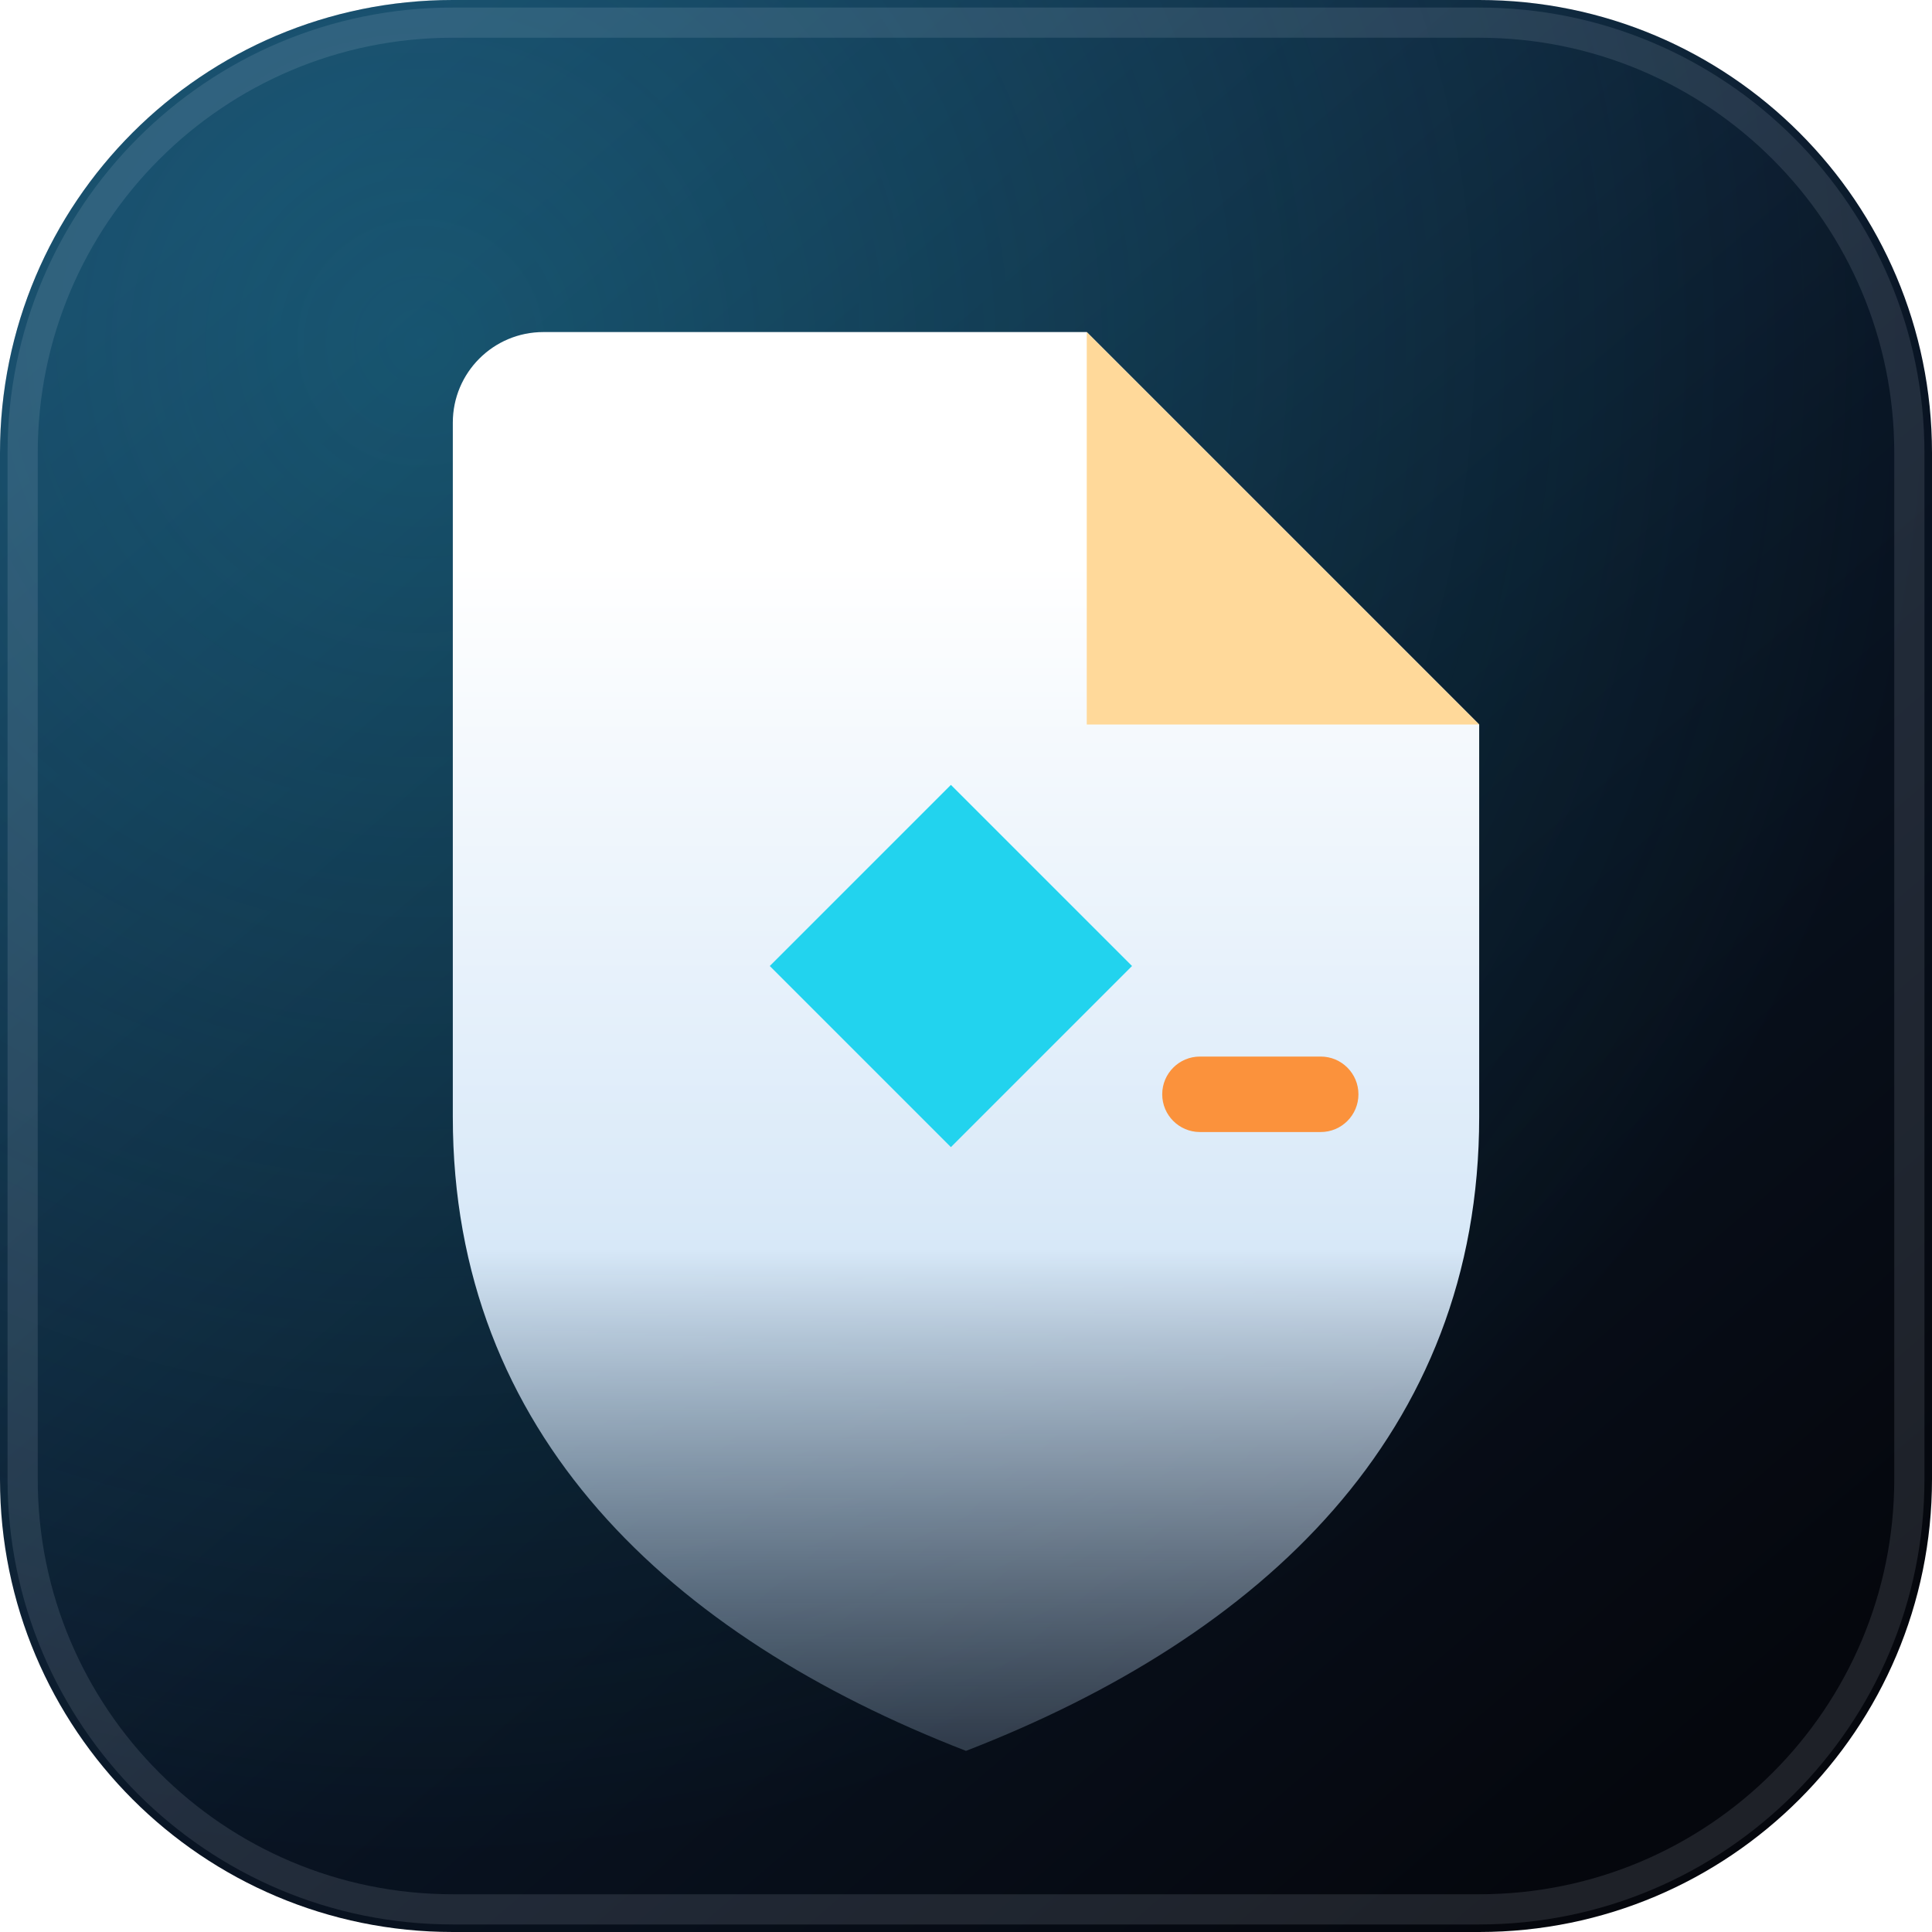
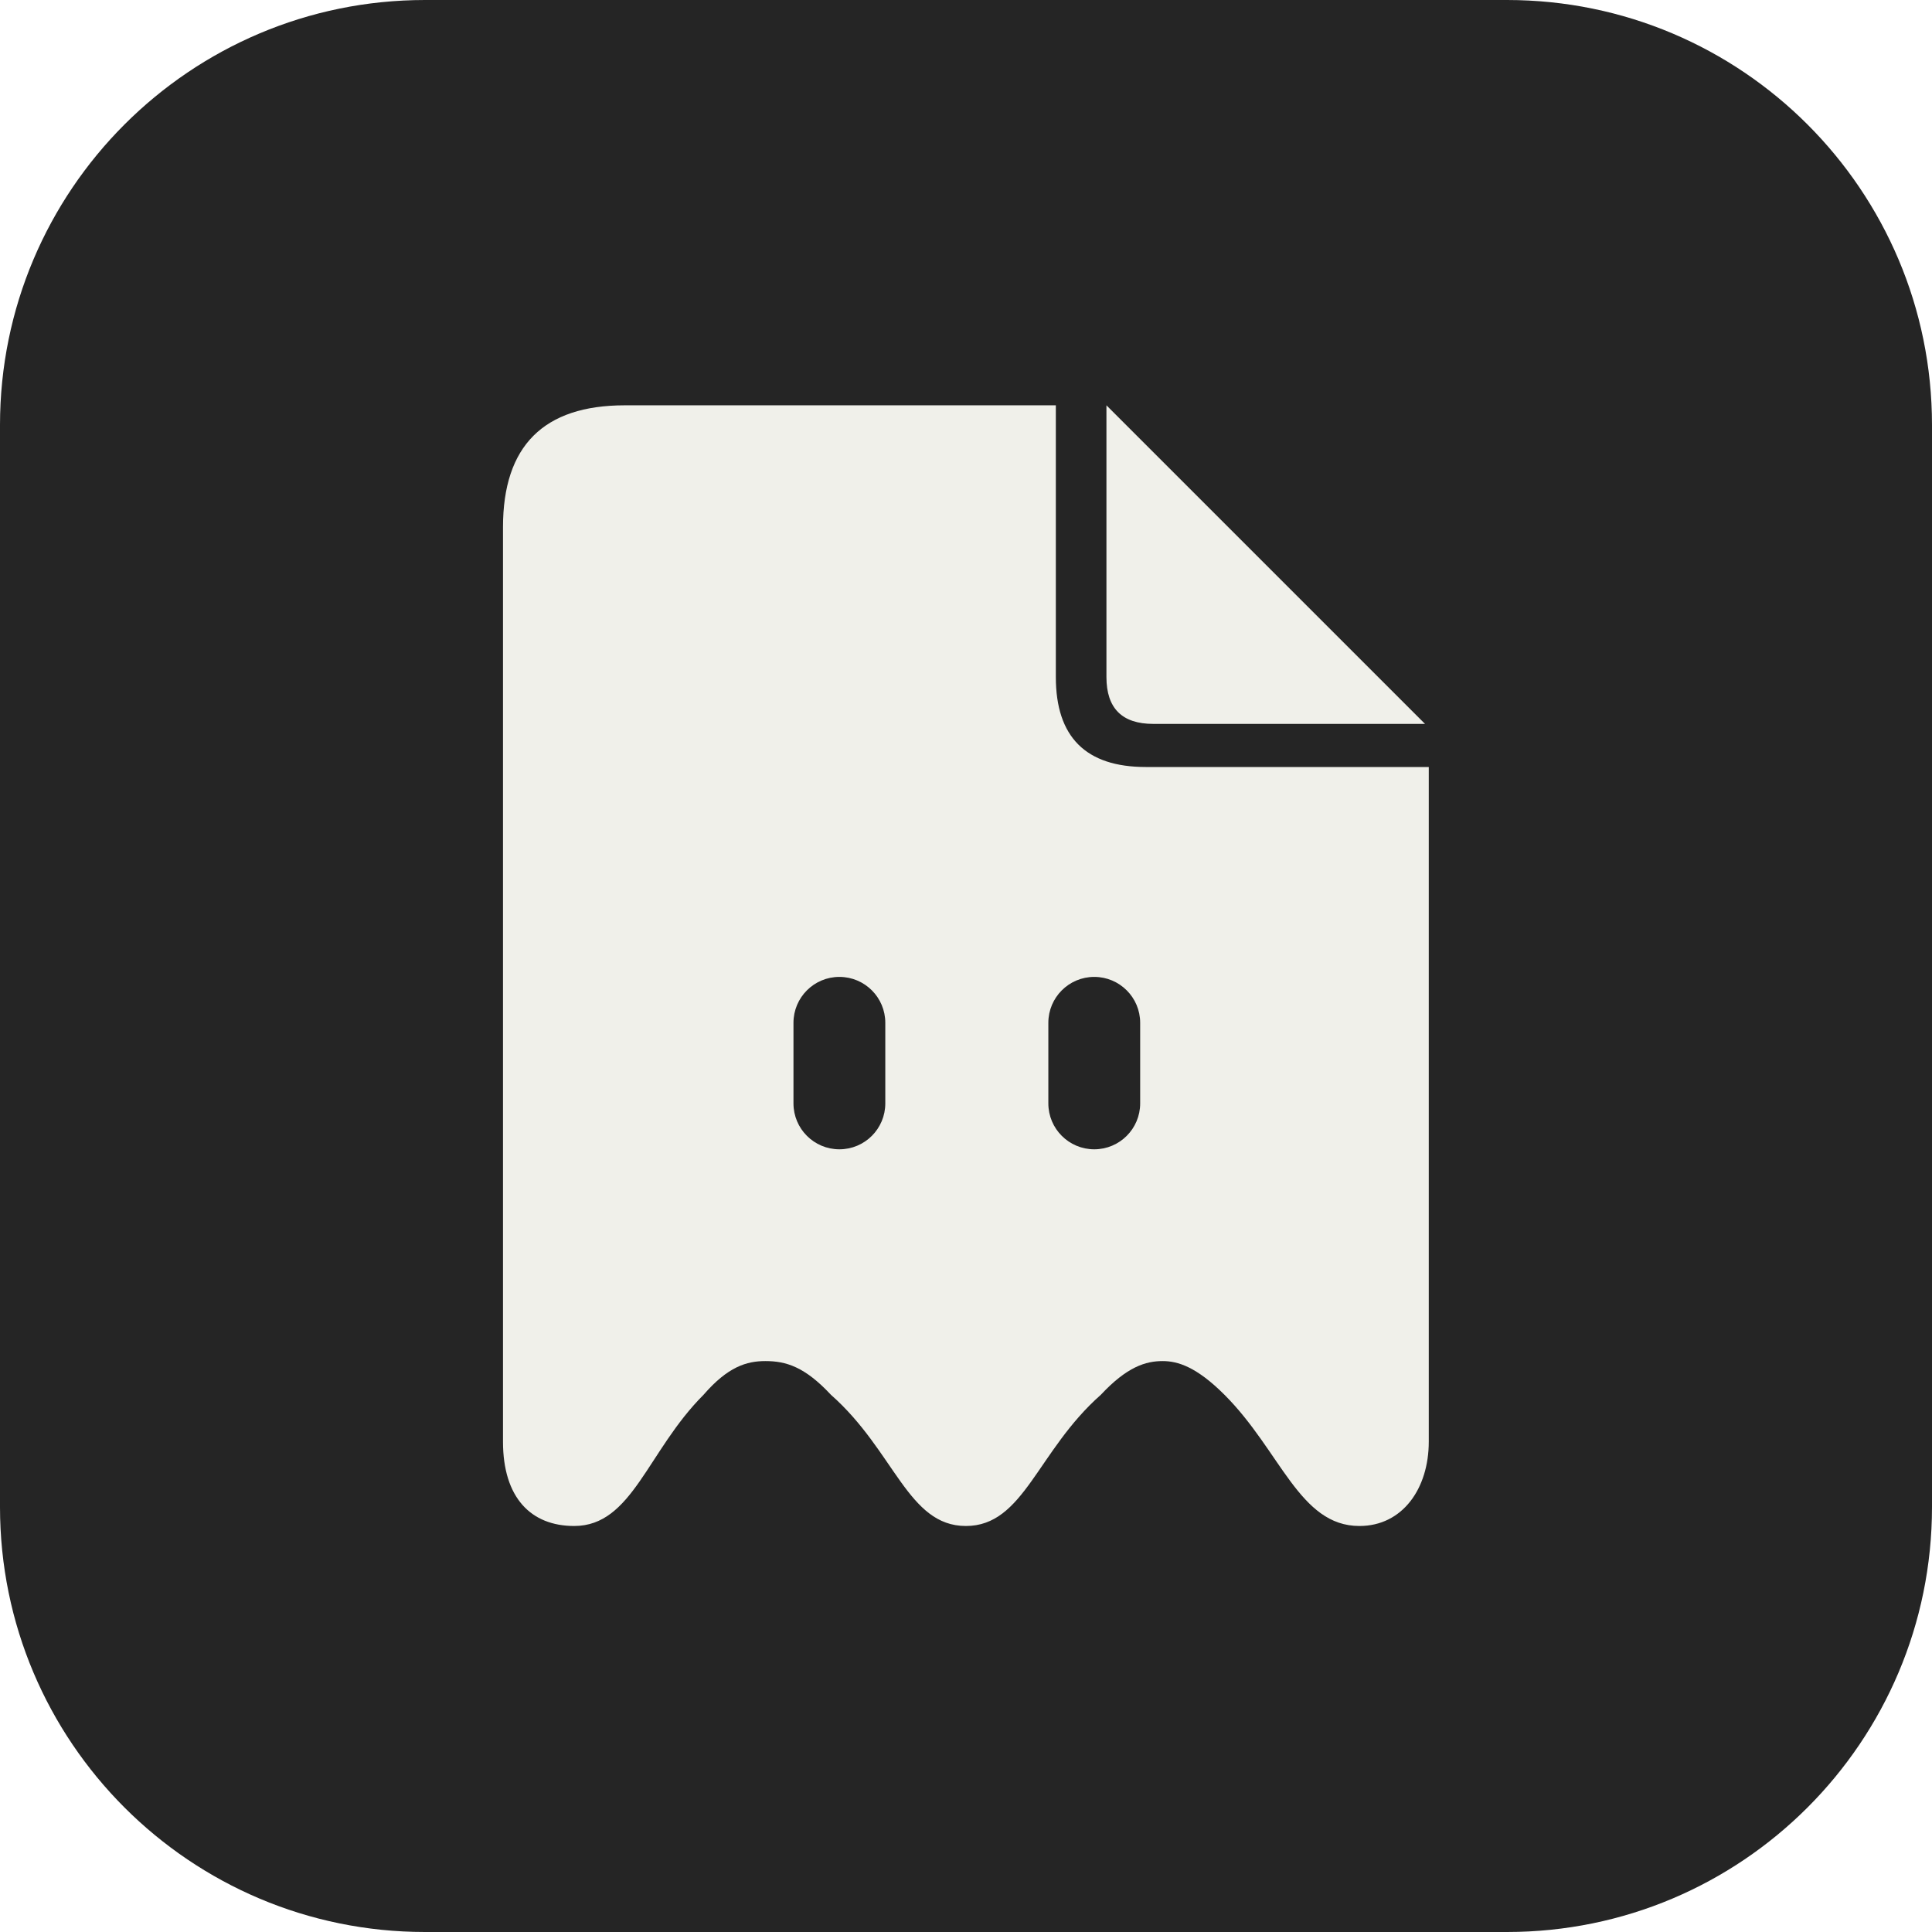
- <svg xmlns="http://www.w3.org/2000/svg" viewBox="0 0 64 64" width="64" height="64" role="img" aria-labelledby="title desc">
-   <defs>
-     <linearGradient id="bgGrad" x1="14%" y1="8%" x2="86%" y2="92%">
-       <stop offset="0%" stop-color="#173351" />
-       <stop offset="58%" stop-color="#091423" />
-       <stop offset="100%" stop-color="#05070d" />
-     </linearGradient>
-     <radialGradient id="bgGlow" cx="22%" cy="18%" r="78%">
-       <stop offset="0%" stop-color="#22d3ee" stop-opacity="0.24" />
-       <stop offset="100%" stop-color="#22d3ee" stop-opacity="0" />
-     </radialGradient>
-     <linearGradient id="ghostGrad" x1="50%" y1="16%" x2="50%" y2="100%">
-       <stop offset="0%" stop-color="#ffffff" />
-       <stop offset="58%" stop-color="#d7e8f8" />
-       <stop offset="100%" stop-color="#90a5bd" stop-opacity="0.3" />
-     </linearGradient>
-   </defs>
-   <rect width="64" height="64" rx="15" fill="url(#bgGrad)" />
-   <rect width="64" height="64" rx="15" fill="url(#bgGlow)" />
-   <rect x="0.75" y="0.75" width="62.5" height="62.5" rx="14.25" fill="none" stroke="#d9e4f1" stroke-opacity="0.12" />
-   <path d="M18 11        H36        L49 24        V37        C49 47.5 41.8 54.2 32 58        C22.2 54.2 15 47.5 15 37        V14        C15 12.343 16.343 11 18 11Z" fill="url(#ghostGrad)" />
-   <path d="M36 11V24H49Z" fill="#ffd99a" />
-   <path d="M25.5 32L31.5 26L37.5 32L31.5 38Z" fill="#22d3ee" />
-   <rect x="38.5" y="35" width="6.5" height="2.5" rx="1.25" fill="#fb923c" />
+ <svg xmlns="http://www.w3.org/2000/svg" viewBox="0 0 100 100" width="100%" height="100%" role="img" aria-labelledby="title desc">
+   <rect width="100" height="100" rx="22" fill="#252525" />
+   <g transform="translate(0.33 0.9) scale(0.097)">
+     <path fill="#f0f0ea" fill-rule="evenodd" d="M330 207H560V352Q560 400 608 400H759V760C759 785 745 805 722 805C690 805 680 765 650 735C635 720 625 717 617 717C608 717 598 720 584 735C550 765 543 805 512 805C481 805 474 765 440 735C426 720 416 717 405 717C395 717 385 720 372 735C342 765 334 805 303 805C280 805 265 790 265 760V272Q265 207 330 207ZM420 536.5a24.5 24.5 0 0 1 49 0V579.5a24.5 24.5 0 0 1-49 0ZM556 536.5a24.5 24.5 0 0 1 49 0V579.5a24.5 24.5 0 0 1-49 0ZM587 207L757 377H612Q587 377 587 352Z" />
+   </g>
</svg>
